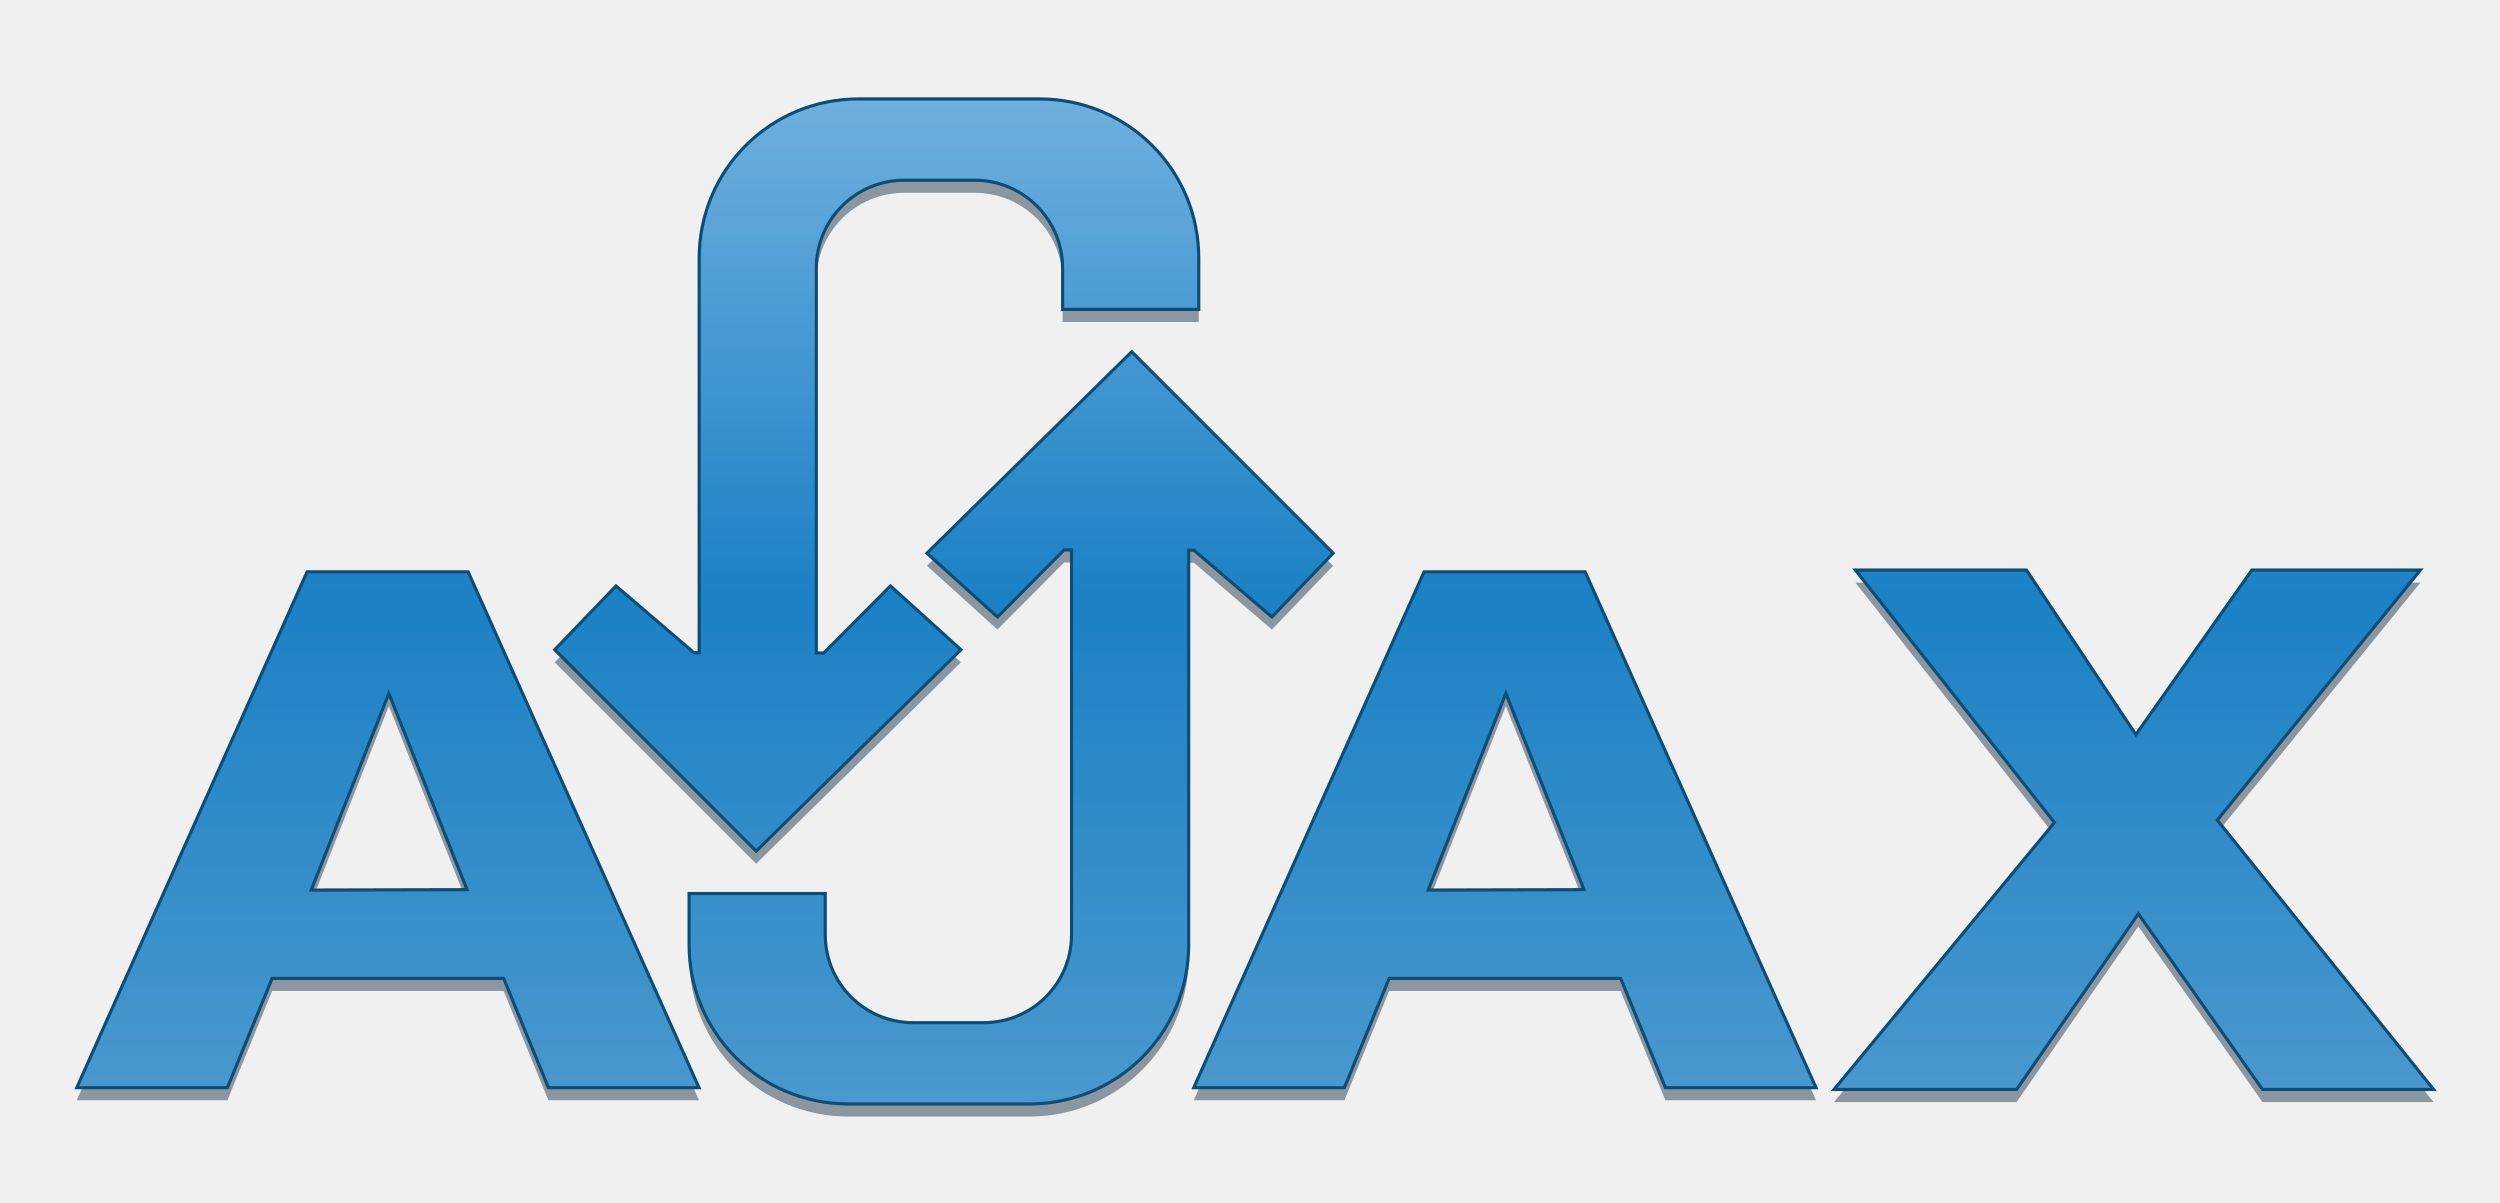
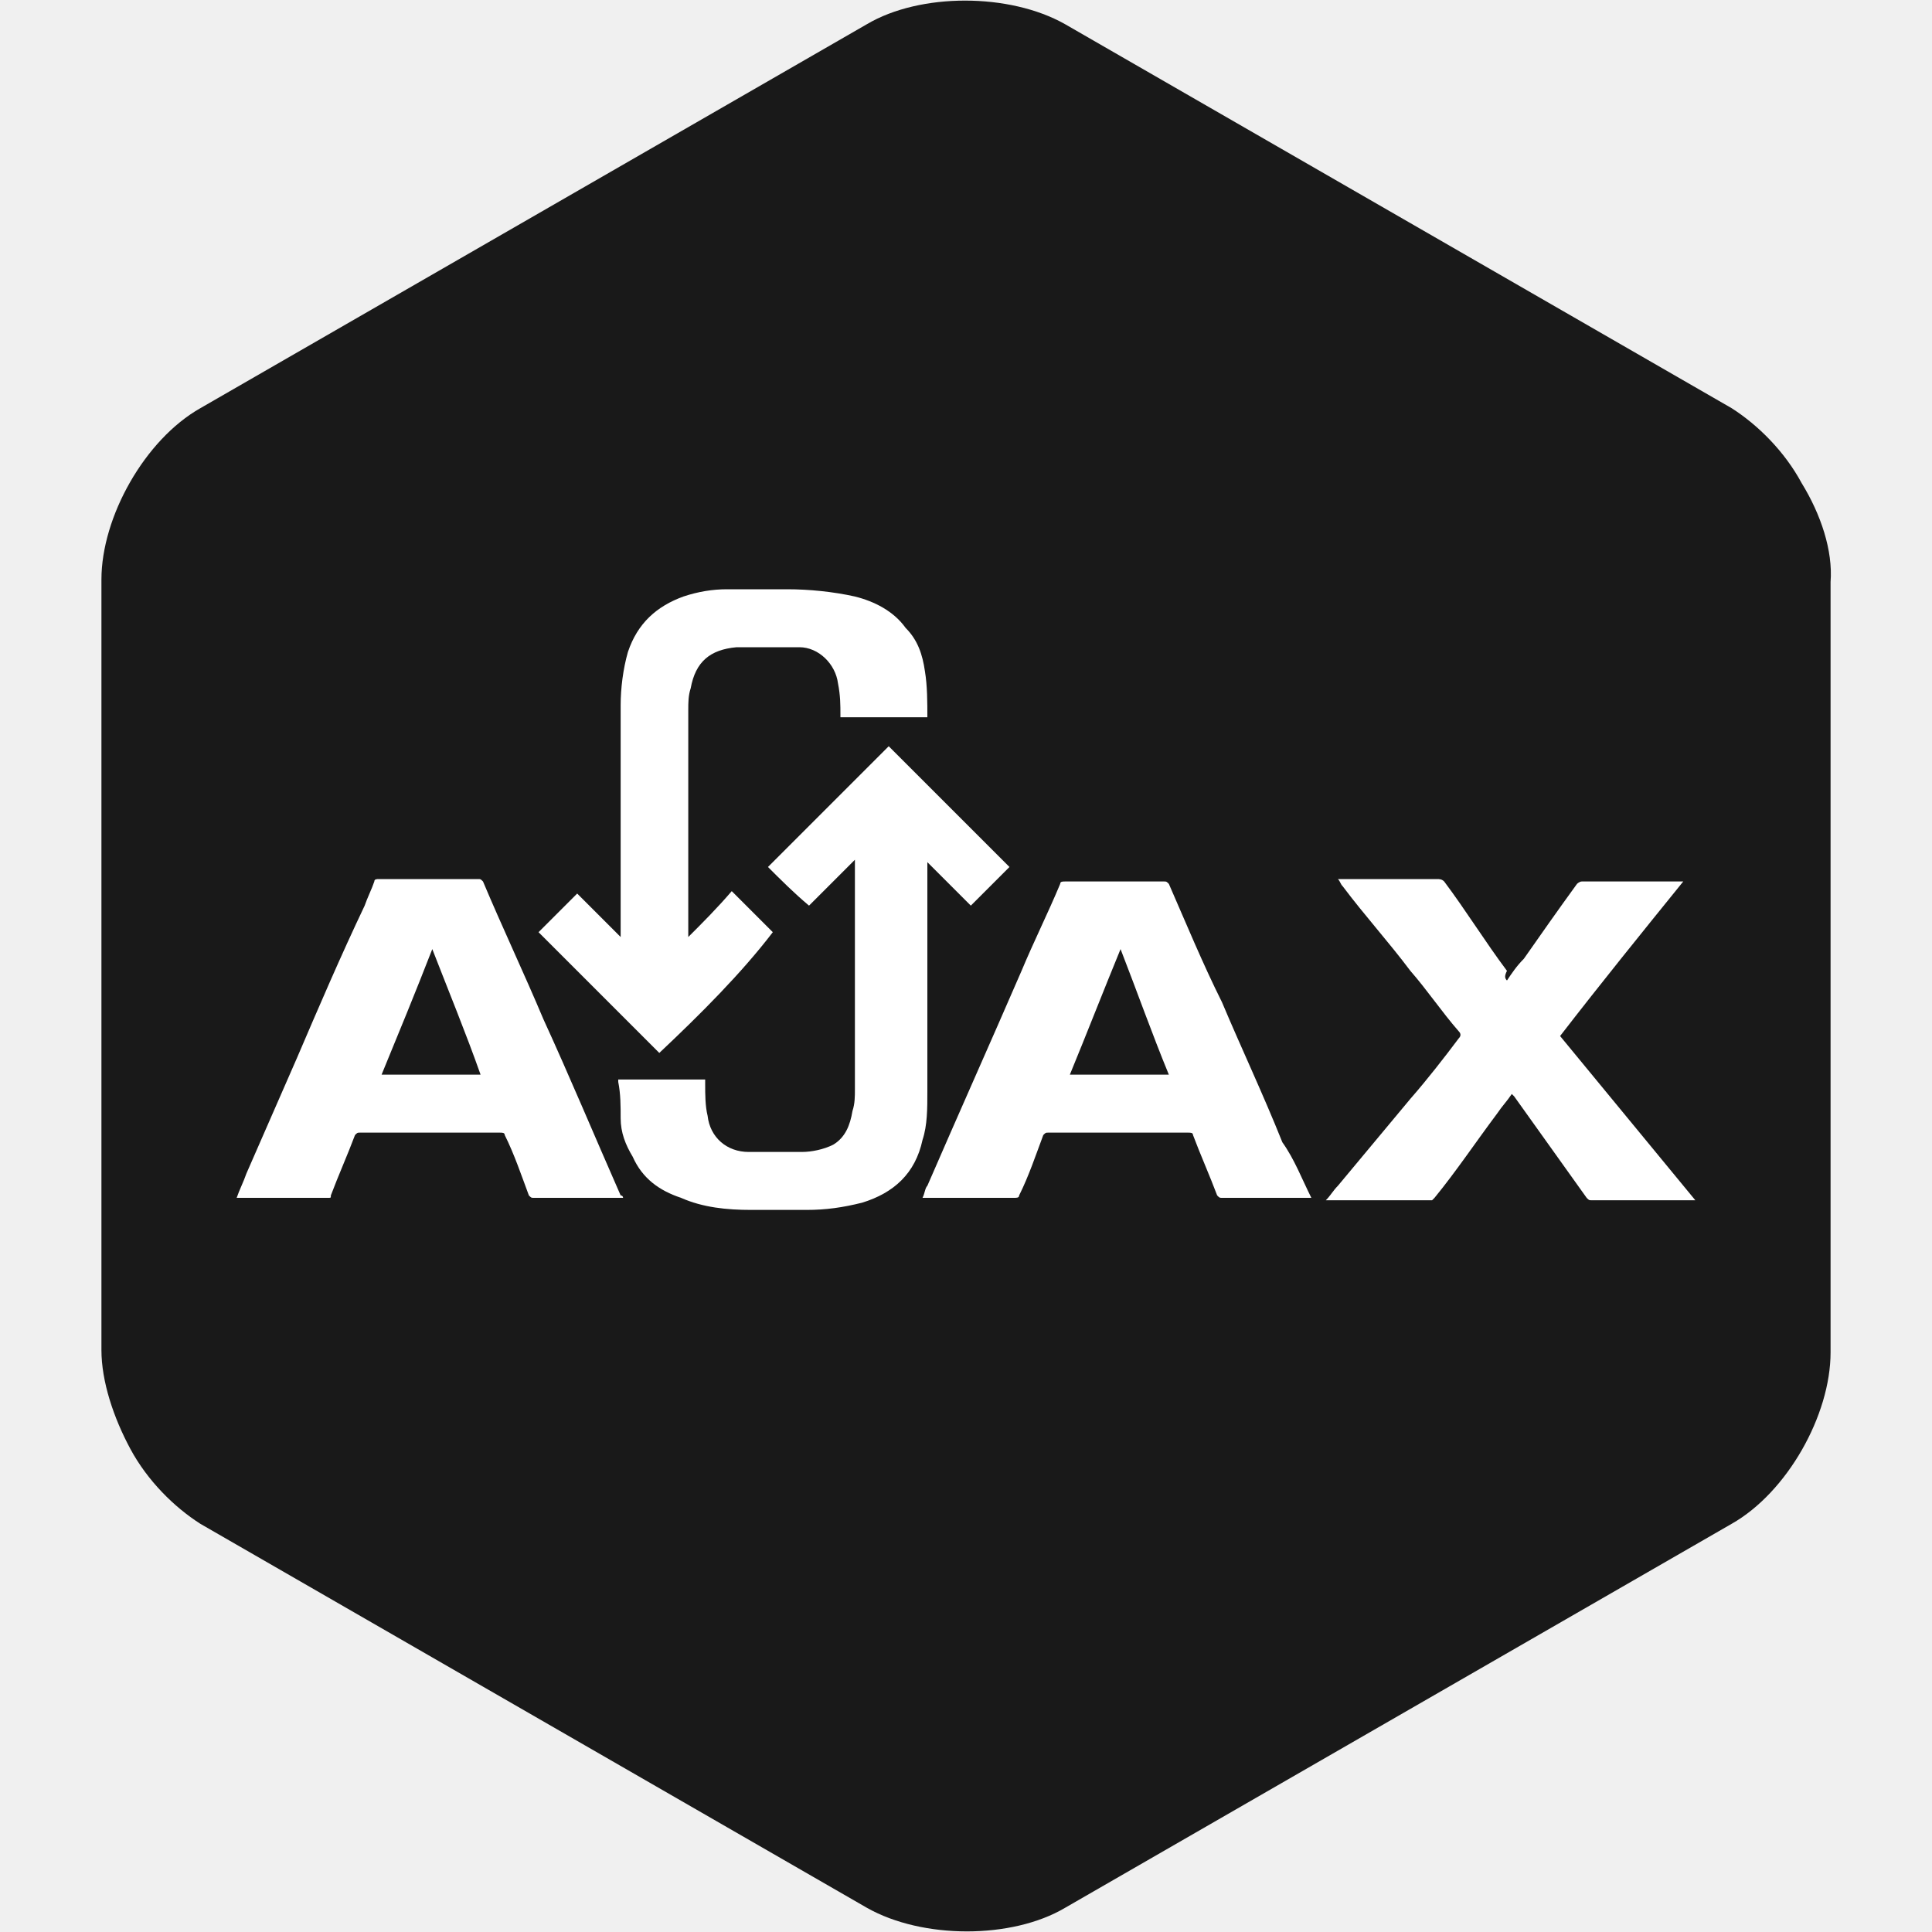
- <svg xmlns="http://www.w3.org/2000/svg" xmlns:xlink="http://www.w3.org/1999/xlink" id="svg2" version="1.1" width="397.5" height="191.25" viewBox="0 0 397.5 191.25">
-   <defs id="defs6">
-     <linearGradient id="linearGradient4222">
-       <stop style="stop-color:#70b0df;stop-opacity:1" offset="0" id="stop4224" />
-       <stop id="stop4230" offset="0.5" style="stop-color:#1b81c5;stop-opacity:1" />
-       <stop style="stop-color:#4a98ce;stop-opacity:1" offset="1" id="stop4226" />
-     </linearGradient>
-     <linearGradient xlink:href="#linearGradient4222" id="linearGradient4228" x1="162.674" y1="14.453" x2="162.674" y2="175.035" gradientUnits="userSpaceOnUse" />
-   </defs>
-   <g id="g4204" style="fill:#8c96a1;fill-opacity:1" transform="translate(0,2)">
-     <path style="fill:#8c96a1;fill-opacity:1;fill-rule:evenodd;stroke:none;stroke-width:1px;stroke-linecap:butt;stroke-linejoin:miter;stroke-opacity:1" d="m 48.822,90.924 -36.617,82.018 23.949,0 7.119,-17.383 36.803,0 7.119,17.383 23.949,0 -36.709,-82.018 -25.613,0 z m 13.006,19.338 6.213,15.596 6.213,15.598 -12.389,0.029 -12.389,0.031 6.176,-15.627 6.176,-15.627 z" id="path4206" />
-     <path id="path4208" d="m 226.425,90.924 -36.617,82.018 23.949,0 7.119,-17.383 36.803,0 7.119,17.383 23.949,0 -36.709,-82.018 -25.613,0 z m 13.006,19.338 6.213,15.596 6.213,15.598 -12.389,0.029 -12.389,0.031 6.176,-15.627 6.176,-15.627 z" style="fill:#8c96a1;fill-opacity:1;fill-rule:evenodd;stroke:none;stroke-width:1px;stroke-linecap:butt;stroke-linejoin:miter;stroke-opacity:1" />
-     <path style="fill:#8c96a1;fill-opacity:1;fill-rule:evenodd;stroke:none;stroke-width:1px;stroke-linecap:butt;stroke-linejoin:miter;stroke-opacity:1" d="m 295.011,90.641 27.2,0 17.392,26.153 18.438,-26.153 26.807,0 -32.3,39.753 34.392,42.83 -27.2,0 -19.746,-27.923 -19.354,27.923 -29.03,0 35.046,-42.438 z" id="path4210" />
-     <path style="color:#000000;clip-rule:nonzero;display:inline;overflow:visible;visibility:visible;opacity:1;isolation:auto;mix-blend-mode:normal;color-interpolation:sRGB;color-interpolation-filters:linearRGB;solid-color:#000000;solid-opacity:1;fill:#8c96a1;fill-opacity:1;fill-rule:nonzero;stroke:none;stroke-width:4.5;stroke-linecap:round;stroke-linejoin:miter;stroke-miterlimit:4;stroke-dasharray:none;stroke-dashoffset:0;stroke-opacity:1;marker:none;color-rendering:auto;image-rendering:auto;shape-rendering:auto;text-rendering:auto;enable-background:accumulate" d="m 179.941,55.93 -32.561,32.025 11.209,10.143 10.604,-10.66 1.184,0.002 0,61.154 c 0,7.763 -6.25,14.014 -14.014,14.014 l -11.135,0 c -7.763,0 -14.014,-6.25 -14.014,-14.014 l 0,-6.527 -21.65,0 0,8.129 c 0,14.036 11.3,25.336 25.336,25.336 l 28.766,0 c 14.036,0 25.336,-11.3 25.336,-25.336 l 0,-62.713 0.838,0.002 12.387,10.613 9.74,-10.143 -32.025,-32.025 z" id="path4212" />
-     <path id="path4214" d="m 120.229,135.333 32.561,-32.025 -11.209,-10.143 -10.604,10.66 -1.184,-0.002 0,-61.154 c 0,-7.763 6.25,-14.014 14.014,-14.014 l 11.135,0 c 7.763,0 14.014,6.25 14.014,14.014 l 0,6.527 21.65,0 0,-8.129 c 0,-14.036 -11.3,-25.336 -25.336,-25.336 l -28.766,0 c -14.036,0 -25.336,11.3 -25.336,25.336 l 0,62.713 -0.838,-0.002 -12.387,-10.613 -9.74,10.143 32.025,32.025 z" style="color:#000000;clip-rule:nonzero;display:inline;overflow:visible;visibility:visible;opacity:1;isolation:auto;mix-blend-mode:normal;color-interpolation:sRGB;color-interpolation-filters:linearRGB;solid-color:#000000;solid-opacity:1;fill:#8c96a1;fill-opacity:1;fill-rule:nonzero;stroke:none;stroke-width:4.5;stroke-linecap:round;stroke-linejoin:miter;stroke-miterlimit:4;stroke-dasharray:none;stroke-dashoffset:0;stroke-opacity:1;marker:none;color-rendering:auto;image-rendering:auto;shape-rendering:auto;text-rendering:auto;enable-background:accumulate" />
+ <svg xmlns="http://www.w3.org/2000/svg" version="1.1" id="Isolation_Mode" x="0px" y="0px" viewBox="0 0 80 80" style="enable-background:new 0 0 80 80;" xml:space="preserve">
+   <style type="text/css">
+ 	.st0{fill-rule:evenodd;clip-rule:evenodd;fill:#191919;}
+ 	.st1{fill:#FFFFFF;}
+ </style>
+   <g>
+     <path class="st0" d="M74.6,20L74.6,20L74.6,20c-0.7-1.3-1.8-2.4-2.9-3.1L44.1,1c-2.3-1.3-6-1.3-8.2,0L8.3,16.9   c-2.3,1.3-4.1,4.5-4.1,7.1l0,31.9c0,1.3,0.5,2.8,1.2,4.1c0.7,1.3,1.8,2.4,2.9,3.1L35.9,79c2.3,1.3,6,1.3,8.2,0l27.6-15.9   c2.3-1.3,4.1-4.5,4.1-7.1V24.1C75.9,22.8,75.4,21.3,74.6,20z" />
+     <g>
+       <path class="st1" d="M54.3,49.6c0,0-0.1,0-0.1,0c-1.2,0-2.4,0-3.6,0c-0.1,0-0.1,0-0.2-0.1c-0.3-0.8-0.7-1.7-1-2.5    c0-0.1-0.1-0.1-0.2-0.1c-1.9,0-3.9,0-5.8,0c-0.1,0-0.1,0-0.2,0.1c-0.3,0.8-0.6,1.7-1,2.5c0,0.1-0.1,0.1-0.2,0.1    c-1.2,0-2.4,0-3.6,0c0,0-0.1,0-0.2,0c0.1-0.2,0.1-0.4,0.2-0.5c1.3-3,2.6-5.9,3.9-8.9c0.5-1.2,1.1-2.4,1.6-3.6    c0-0.1,0.1-0.1,0.2-0.1c1.4,0,2.7,0,4.1,0c0.1,0,0.1,0,0.2,0.1c0.7,1.6,1.4,3.3,2.2,4.9c0.8,1.9,1.7,3.8,2.5,5.8    C53.6,48,53.9,48.8,54.3,49.6C54.3,49.6,54.3,49.6,54.3,49.6z M46.4,39.3c-0.7,1.7-1.4,3.5-2.1,5.2c1.4,0,2.7,0,4.1,0    C47.7,42.8,47.1,41.1,46.4,39.3z" />
+       <path class="st1" d="M25.8,49.6c-0.1,0-0.1,0-0.1,0c-1.2,0-2.4,0-3.6,0c-0.1,0-0.1,0-0.2-0.1c-0.3-0.8-0.6-1.7-1-2.5    c0-0.1-0.1-0.1-0.2-0.1c-1.9,0-3.9,0-5.8,0c-0.1,0-0.1,0-0.2,0.1c-0.3,0.8-0.7,1.7-1,2.5c0,0.1,0,0.1-0.1,0.1c-1.2,0-2.5,0-3.7,0    c0,0,0,0-0.1,0c0.1-0.3,0.3-0.7,0.4-1c0.7-1.6,1.4-3.2,2.1-4.8c0.9-2.1,1.8-4.2,2.8-6.3c0.1-0.3,0.3-0.7,0.4-1    c0-0.1,0.1-0.1,0.2-0.1c1.4,0,2.7,0,4.1,0c0.1,0,0.1,0,0.2,0.1c0.8,1.9,1.7,3.8,2.5,5.7c1.1,2.4,2.1,4.8,3.2,7.3    C25.8,49.5,25.8,49.6,25.8,49.6z M17.9,39.3c-0.7,1.8-1.4,3.5-2.1,5.2c1.4,0,2.7,0,4.1,0C19.3,42.8,18.6,41.1,17.9,39.3z" />
+       <path class="st1" d="M27.3,43.6c-1.7-1.7-3.4-3.4-5-5c0.5-0.5,1.1-1.1,1.6-1.6c0.6,0.6,1.2,1.2,1.8,1.8c0,0,0,0,0,0    c0,0,0-0.1,0-0.1c0-3.2,0-6.4,0-9.5c0-0.7,0.1-1.5,0.3-2.2c0.4-1.2,1.2-1.9,2.3-2.3c0.6-0.2,1.2-0.3,1.8-0.3c0.8,0,1.7,0,2.5,0    c0.9,0,1.9,0.1,2.8,0.3c0.8,0.2,1.6,0.6,2.1,1.3c0.5,0.5,0.7,1.1,0.8,1.8c0.1,0.6,0.1,1.3,0.1,1.9c0,0,0,0,0,0c-1.2,0-2.4,0-3.6,0    c0,0,0-0.1,0-0.1c0-0.4,0-0.8-0.1-1.3c-0.1-0.8-0.8-1.5-1.6-1.5c-0.4,0-0.8,0-1.2,0c-0.5,0-0.9,0-1.4,0c-1.1,0.1-1.7,0.6-1.9,1.7    c-0.1,0.3-0.1,0.6-0.1,0.9c0,3.1,0,6.2,0,9.2c0,0.1,0,0.1,0,0.2c0.6-0.6,1.2-1.2,1.8-1.9c0.6,0.6,1.1,1.1,1.7,1.7    C30.7,40.3,29,42,27.3,43.6z" />
+       <path class="st1" d="M31.8,35.9c1.7-1.7,3.4-3.4,5-5c1.7,1.7,3.4,3.4,5,5c-0.5,0.5-1.1,1.1-1.6,1.6c-0.6-0.6-1.2-1.2-1.8-1.8    c0,0,0,0,0,0c0,0.1,0,0.1,0,0.2c0,3.1,0,6.2,0,9.3c0,0.7,0,1.4-0.2,2c-0.3,1.4-1.2,2.2-2.5,2.6c-0.8,0.2-1.5,0.3-2.3,0.3    c-0.8,0-1.5,0-2.3,0c-1,0-2-0.1-2.9-0.5c-0.9-0.3-1.6-0.8-2-1.7c-0.3-0.5-0.5-1-0.5-1.6c0-0.5,0-1-0.1-1.5c0,0,0,0,0-0.1    c1.2,0,2.4,0,3.6,0c0,0.1,0,0.1,0,0.2c0,0.4,0,0.9,0.1,1.3c0.1,0.9,0.8,1.5,1.7,1.5c0.7,0,1.4,0,2.2,0c0.4,0,0.9-0.1,1.3-0.3    c0.5-0.3,0.7-0.8,0.8-1.4c0.1-0.3,0.1-0.6,0.1-0.9c0-3.1,0-6.2,0-9.3c0-0.1,0-0.1,0-0.2c-0.6,0.6-1.3,1.3-1.9,1.9    C32.9,37,32.3,36.4,31.8,35.9z" />
+       <path class="st1" d="M62.4,40.6c0.2-0.3,0.4-0.6,0.7-0.9c0.7-1,1.4-2,2.2-3.1c0,0,0.1-0.1,0.2-0.1c1.4,0,2.8,0,4.1,0    c0,0,0,0,0.1,0c-1.7,2.1-3.4,4.2-5.1,6.4c1.9,2.3,3.7,4.5,5.6,6.8c0,0-0.1,0-0.1,0c-1.4,0-2.8,0-4.2,0c-0.1,0-0.1,0-0.2-0.1    c-1-1.4-2-2.8-3-4.2c0,0-0.1-0.1-0.1-0.1c-0.2,0.3-0.4,0.5-0.6,0.8c-0.9,1.2-1.7,2.4-2.6,3.5c0,0-0.1,0.1-0.1,0.1    c-1.4,0-2.8,0-4.3,0c0,0,0,0-0.1,0c0.2-0.2,0.3-0.4,0.5-0.6c1-1.2,2-2.4,3-3.6c0.7-0.8,1.4-1.7,2-2.5c0.1-0.1,0.1-0.2,0-0.3    c-0.7-0.8-1.3-1.7-2-2.5c-0.9-1.2-1.9-2.3-2.8-3.5c-0.1-0.1-0.1-0.2-0.2-0.3c0.1,0,0.1,0,0.1,0c1.3,0,2.6,0,4,0    c0.1,0,0.2,0,0.3,0.1c0.9,1.2,1.7,2.5,2.6,3.7C62.3,40.4,62.3,40.5,62.4,40.6z" />
+     </g>
  </g>
-   <path style="fill:url(#linearGradient4228);fill-opacity:1;fill-rule:evenodd;stroke:#0c4c75;stroke-width:0.5;stroke-linecap:butt;stroke-linejoin:miter;stroke-opacity:1;stroke-miterlimit:4;stroke-dasharray:none" d="M 136.504 15.73 C 122.468 15.73 111.168 27.03 111.168 41.066 L 111.168 103.779 L 110.33 103.777 L 97.943 93.164 L 88.203 103.307 L 120.229 135.332 L 152.789 103.307 L 141.58 93.164 L 130.977 103.824 L 129.793 103.822 L 129.793 42.668 C 129.793 34.904 136.043 28.654 143.807 28.654 L 154.941 28.654 C 162.705 28.654 168.955 34.904 168.955 42.668 L 168.955 49.195 L 190.605 49.195 L 190.605 41.066 C 190.605 27.03 179.306 15.73 165.27 15.73 L 136.504 15.73 z M 179.941 55.93 L 147.381 87.955 L 158.59 98.098 L 169.193 87.438 L 170.377 87.439 L 170.377 148.594 C 170.377 156.357 164.127 162.607 156.363 162.607 L 145.229 162.607 C 137.465 162.607 131.215 156.357 131.215 148.594 L 131.215 142.066 L 109.564 142.066 L 109.564 150.195 C 109.564 164.231 120.864 175.531 134.9 175.531 L 163.666 175.531 C 177.702 175.531 189.002 164.231 189.002 150.195 L 189.002 87.482 L 189.84 87.484 L 202.227 98.098 L 211.967 87.955 L 179.941 55.93 z M 295.012 90.641 L 326.656 130.787 L 291.611 173.225 L 320.641 173.225 L 339.994 145.301 L 359.74 173.225 L 386.941 173.225 L 352.549 130.395 L 384.848 90.641 L 358.041 90.641 L 339.604 116.795 L 322.211 90.641 L 295.012 90.641 z M 48.822 90.924 L 12.205 172.941 L 36.154 172.941 L 43.273 155.559 L 80.076 155.559 L 87.195 172.941 L 111.145 172.941 L 74.436 90.924 L 48.822 90.924 z M 226.426 90.924 L 189.809 172.941 L 213.758 172.941 L 220.877 155.559 L 257.68 155.559 L 264.799 172.941 L 288.748 172.941 L 252.039 90.924 L 226.426 90.924 z M 61.828 110.262 L 68.041 125.857 L 74.254 141.455 L 61.865 141.484 L 49.477 141.516 L 55.652 125.889 L 61.828 110.262 z M 239.432 110.262 L 245.645 125.857 L 251.857 141.455 L 239.469 141.484 L 227.08 141.516 L 233.256 125.889 L 239.432 110.262 z " id="path3338" />
</svg>
